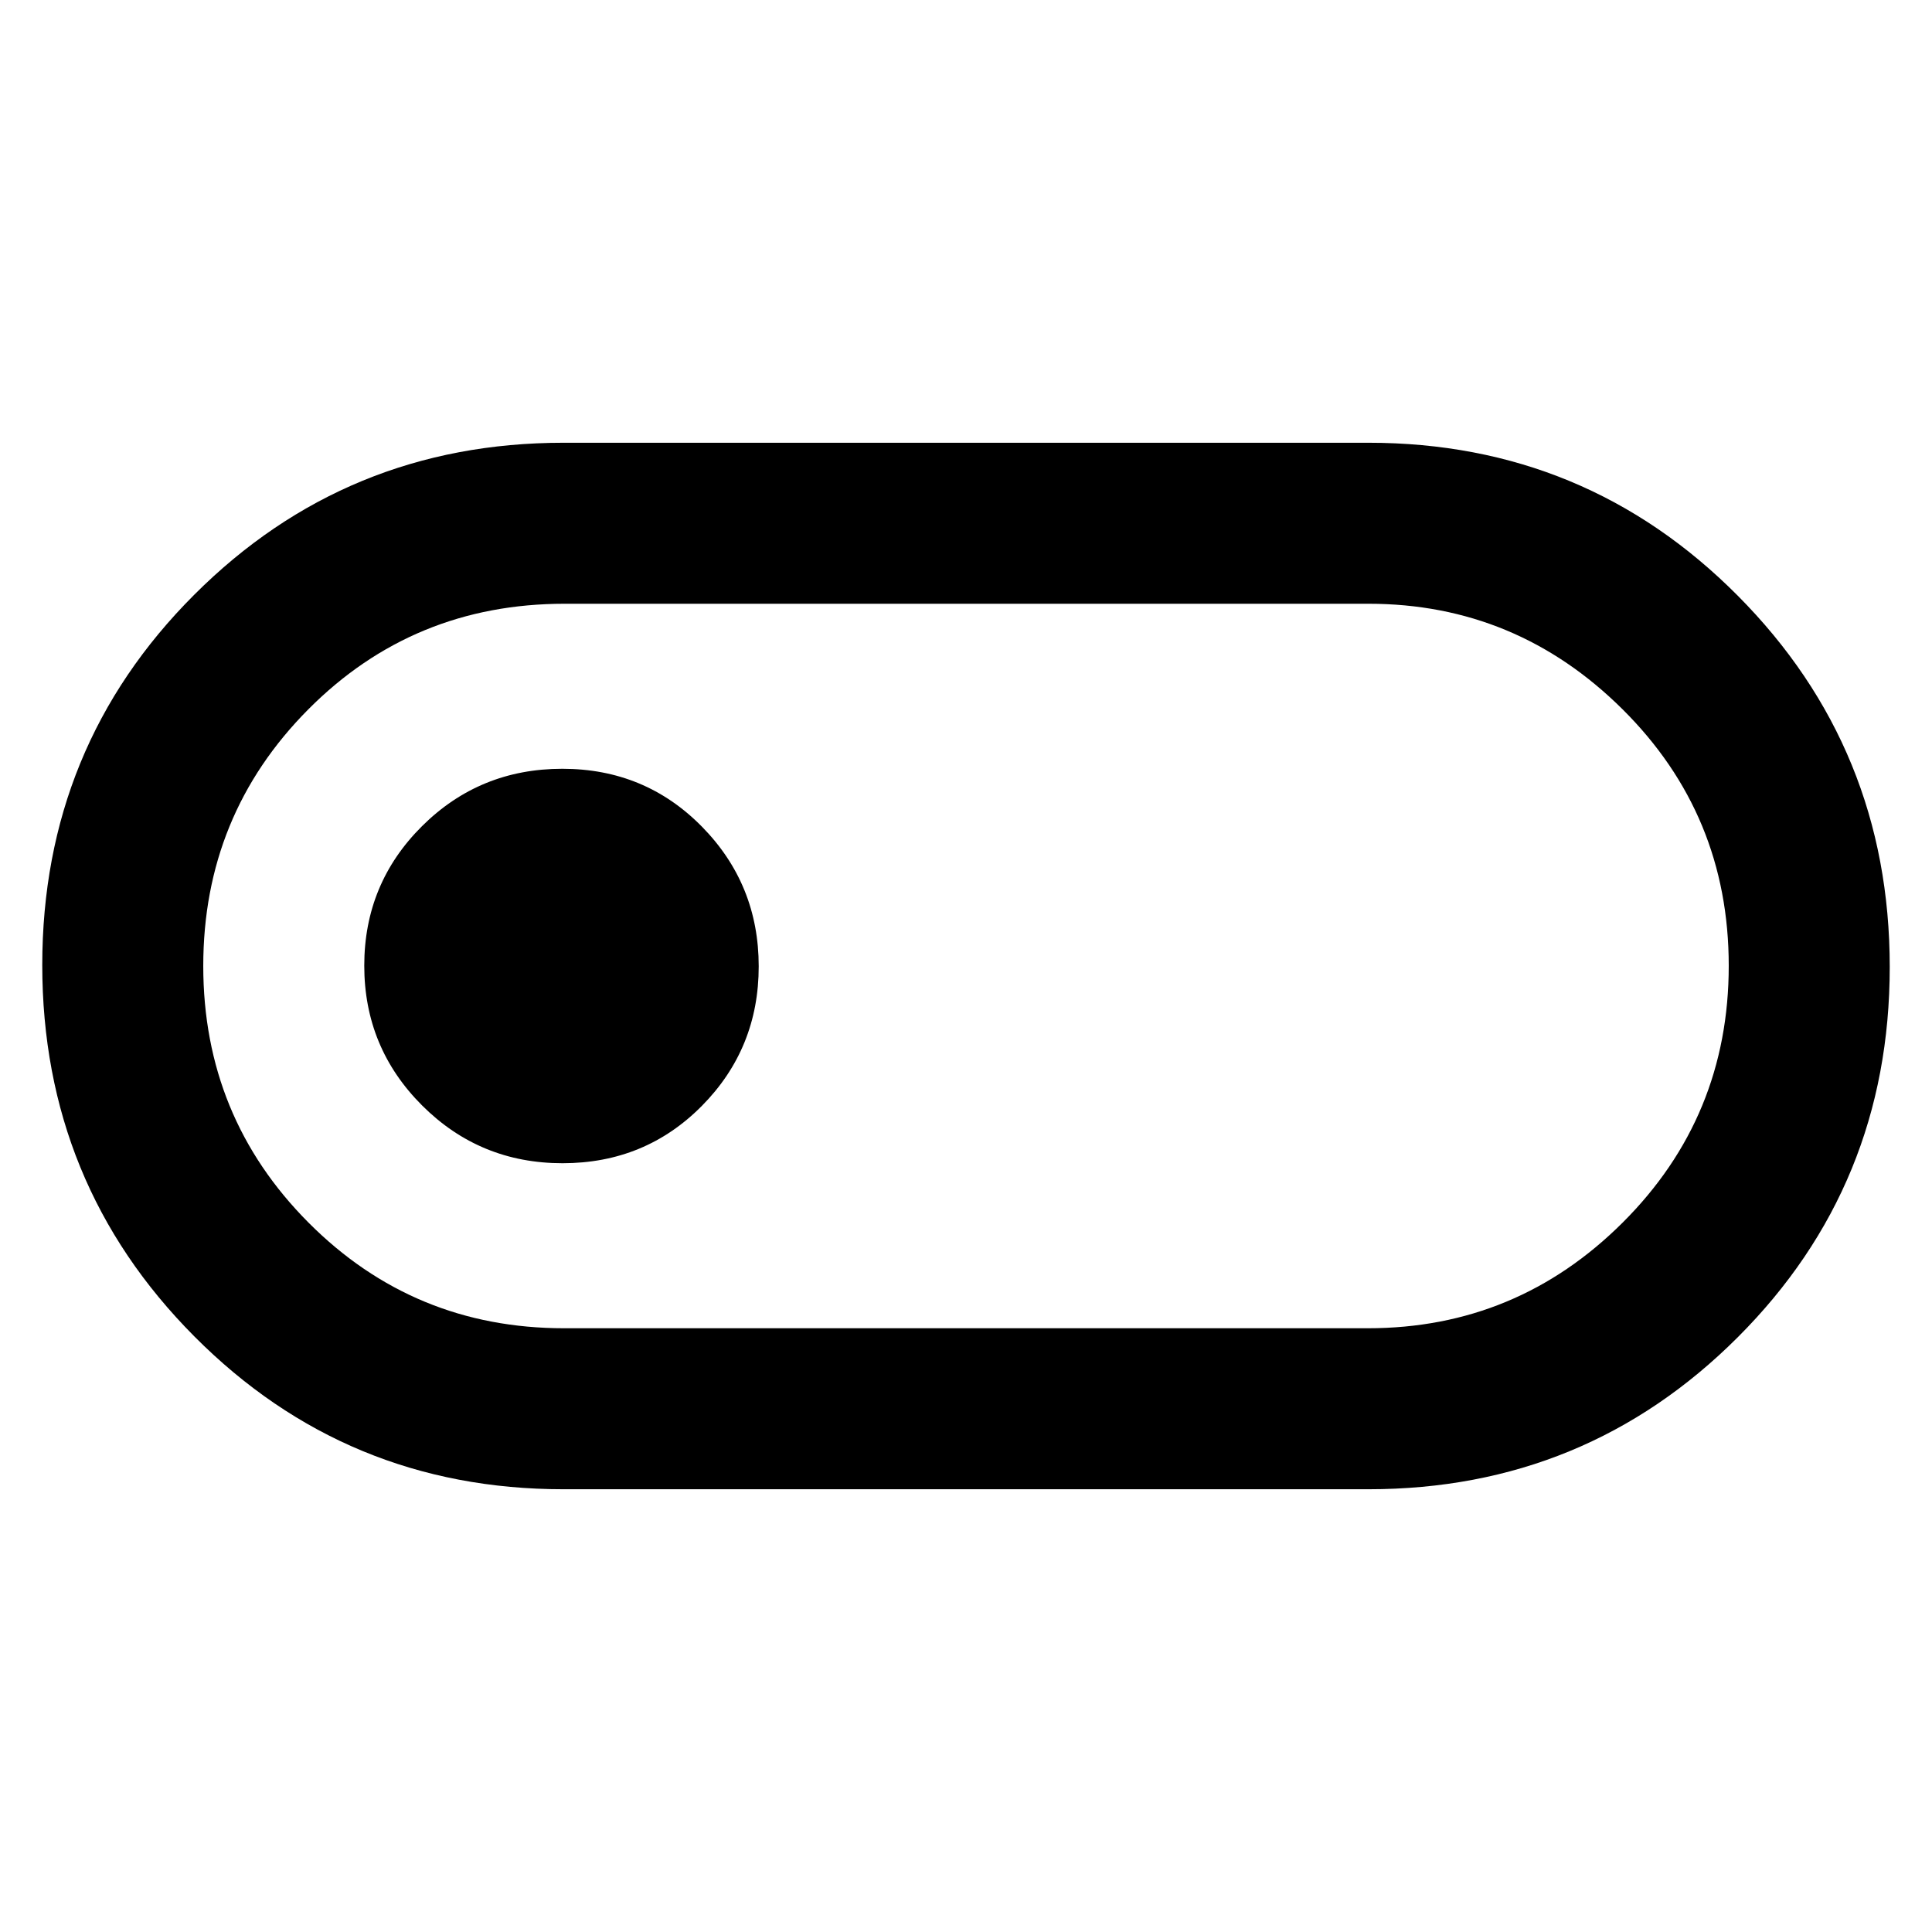
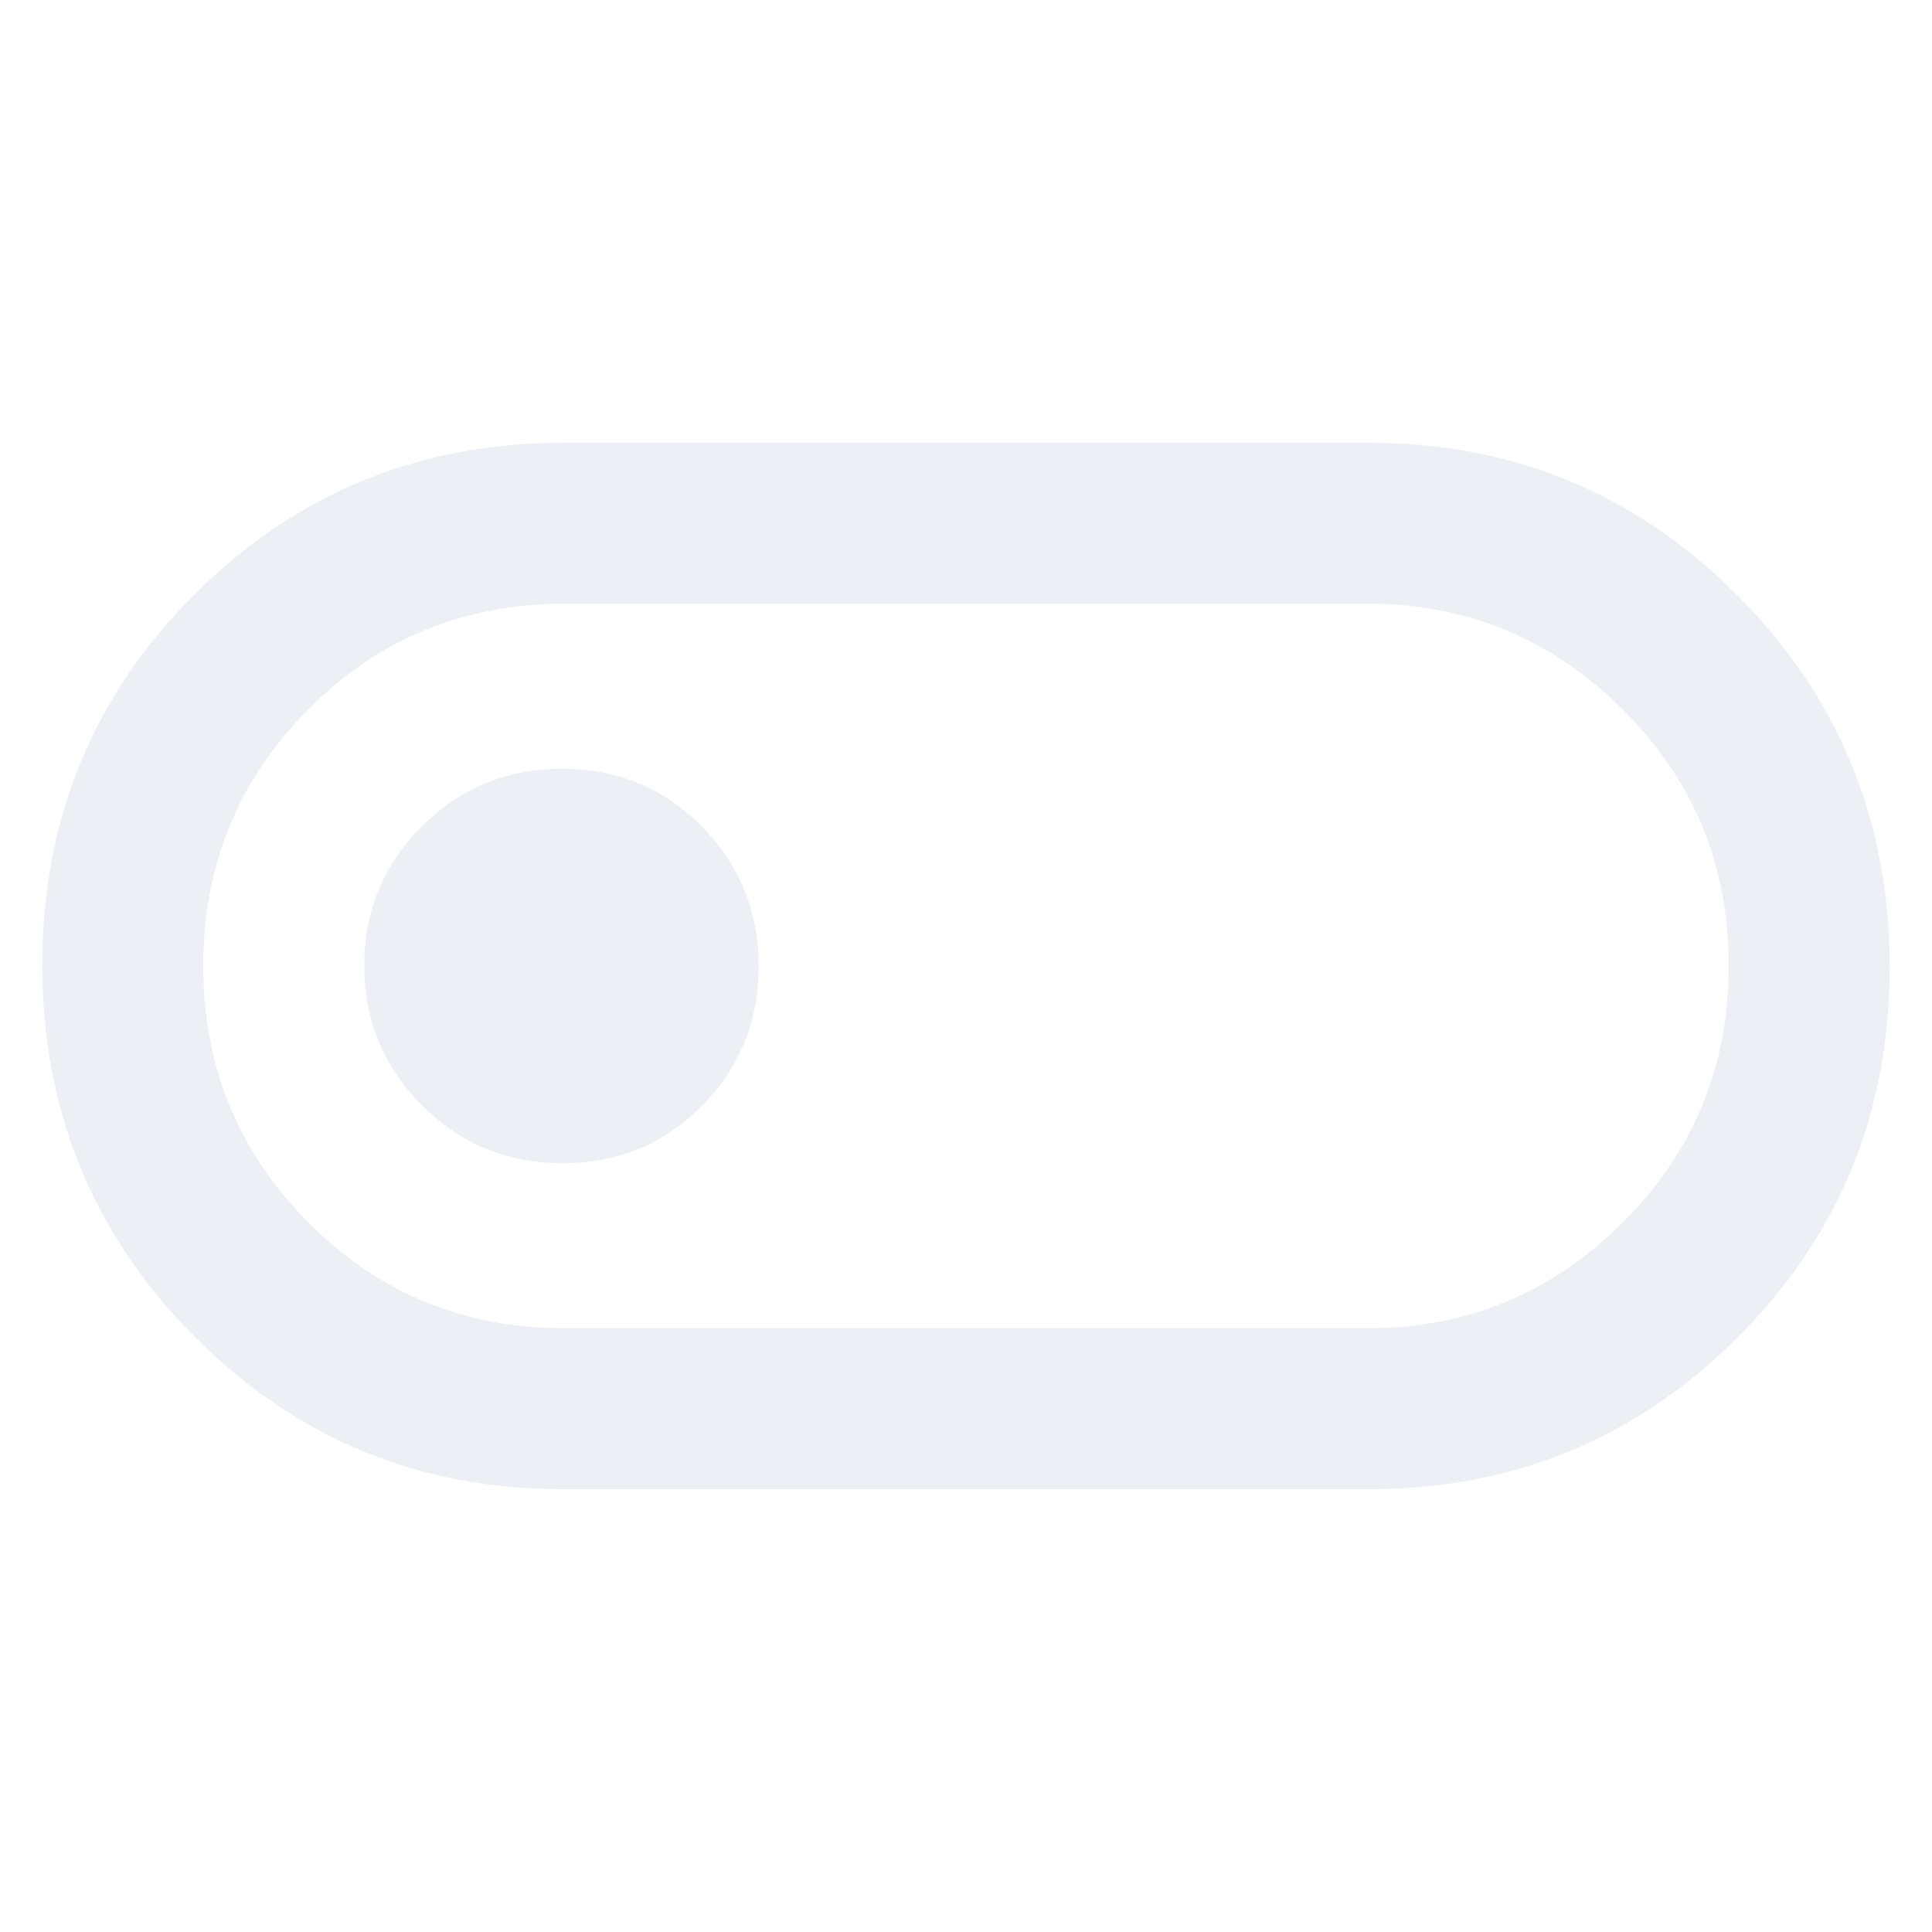
- <svg xmlns="http://www.w3.org/2000/svg" height="48" viewBox="0 -960 960 960" width="48">
+ <svg xmlns="http://www.w3.org/2000/svg" fill="#eceff4" height="48" viewBox="0 -960 960 960" width="48">
  <path d="M280-220q-107.917 0-183.458-75.971Q21-371.941 21-480.471 21-589 96.542-664.5 172.083-740 280-740h400q107.917 0 183.458 75.971Q939-588.059 939-479.529 939-371 863.458-295.5 787.917-220 680-220H280Zm.286-80h399.422q73.942 0 126.617-52.536Q859-405.073 859-480.124q0-75.051-52.794-127.464Q753.413-660 680-660H280.578q-75.235 0-127.407 52.5Q101-555 101-480t52.29 127.5Q205.58-300 280.286-300Zm-.757-82q41.054 0 69.263-28.532Q377-439.064 377-479.824q0-40.759-28.267-69.468Q320.466-578 279.412-578t-69.733 28.532Q181-520.936 181-480.176q0 40.759 28.738 69.468Q238.475-382 279.529-382ZM480-480Z" />
</svg>
